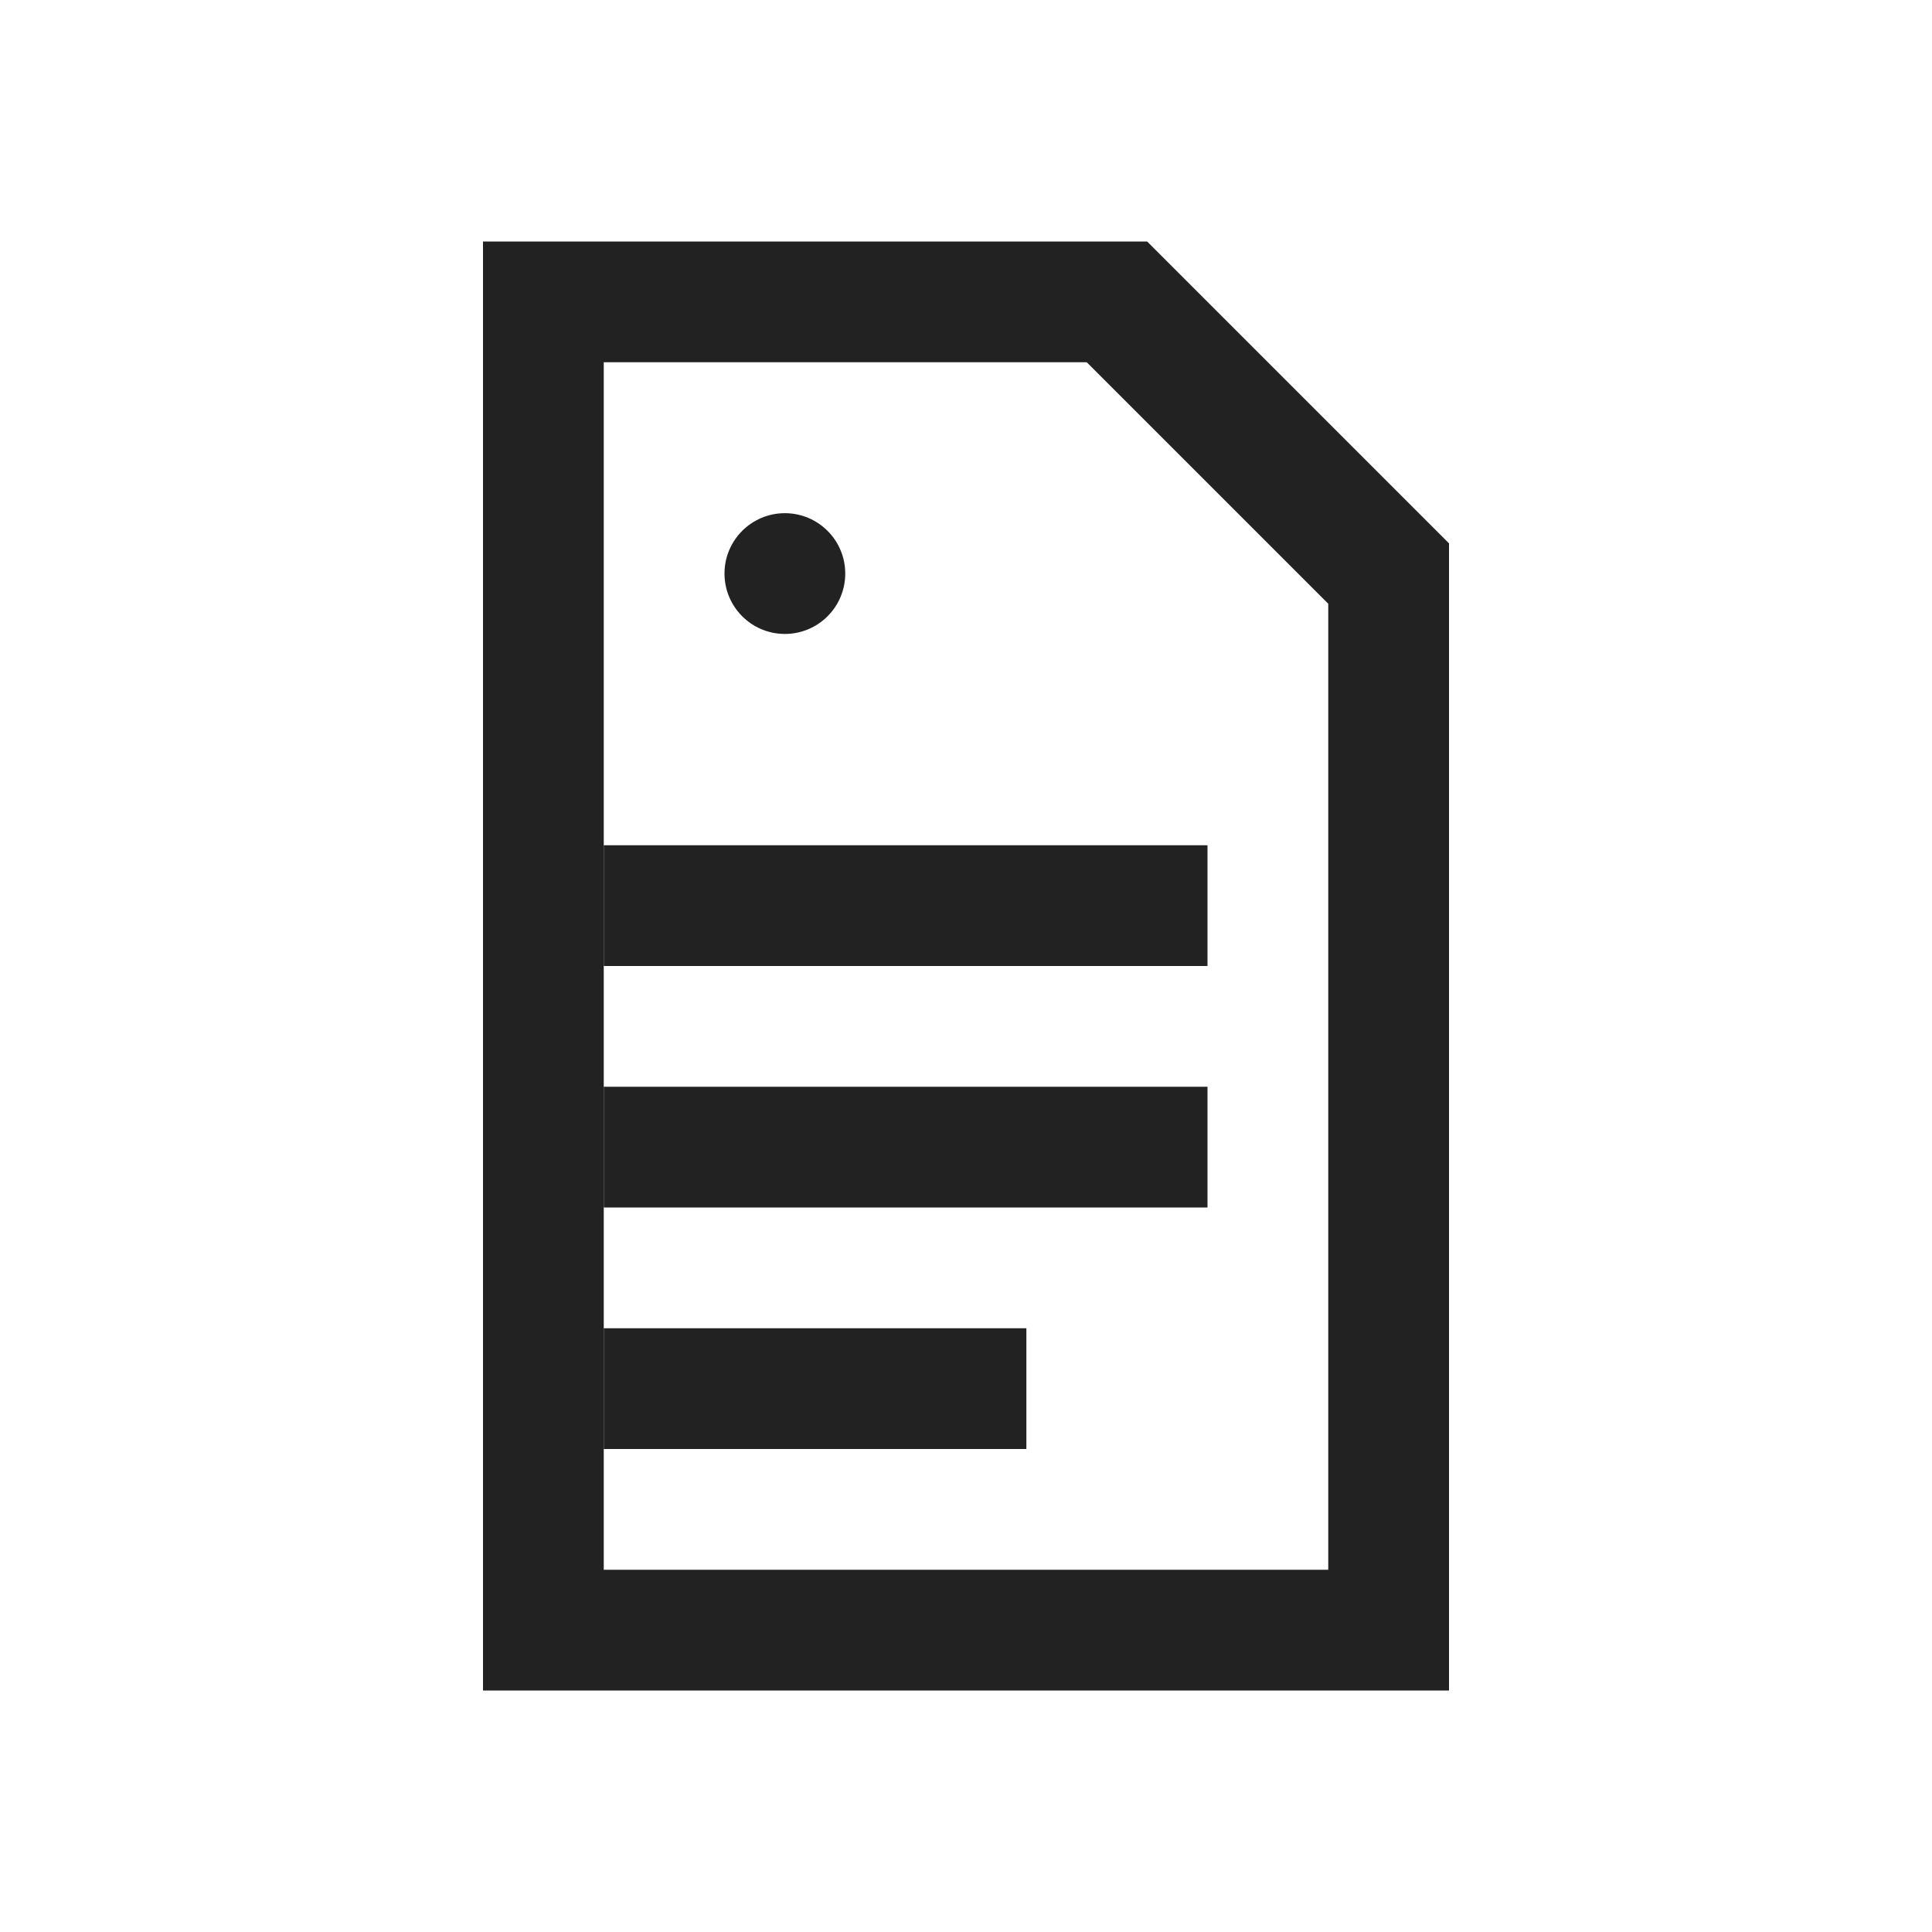
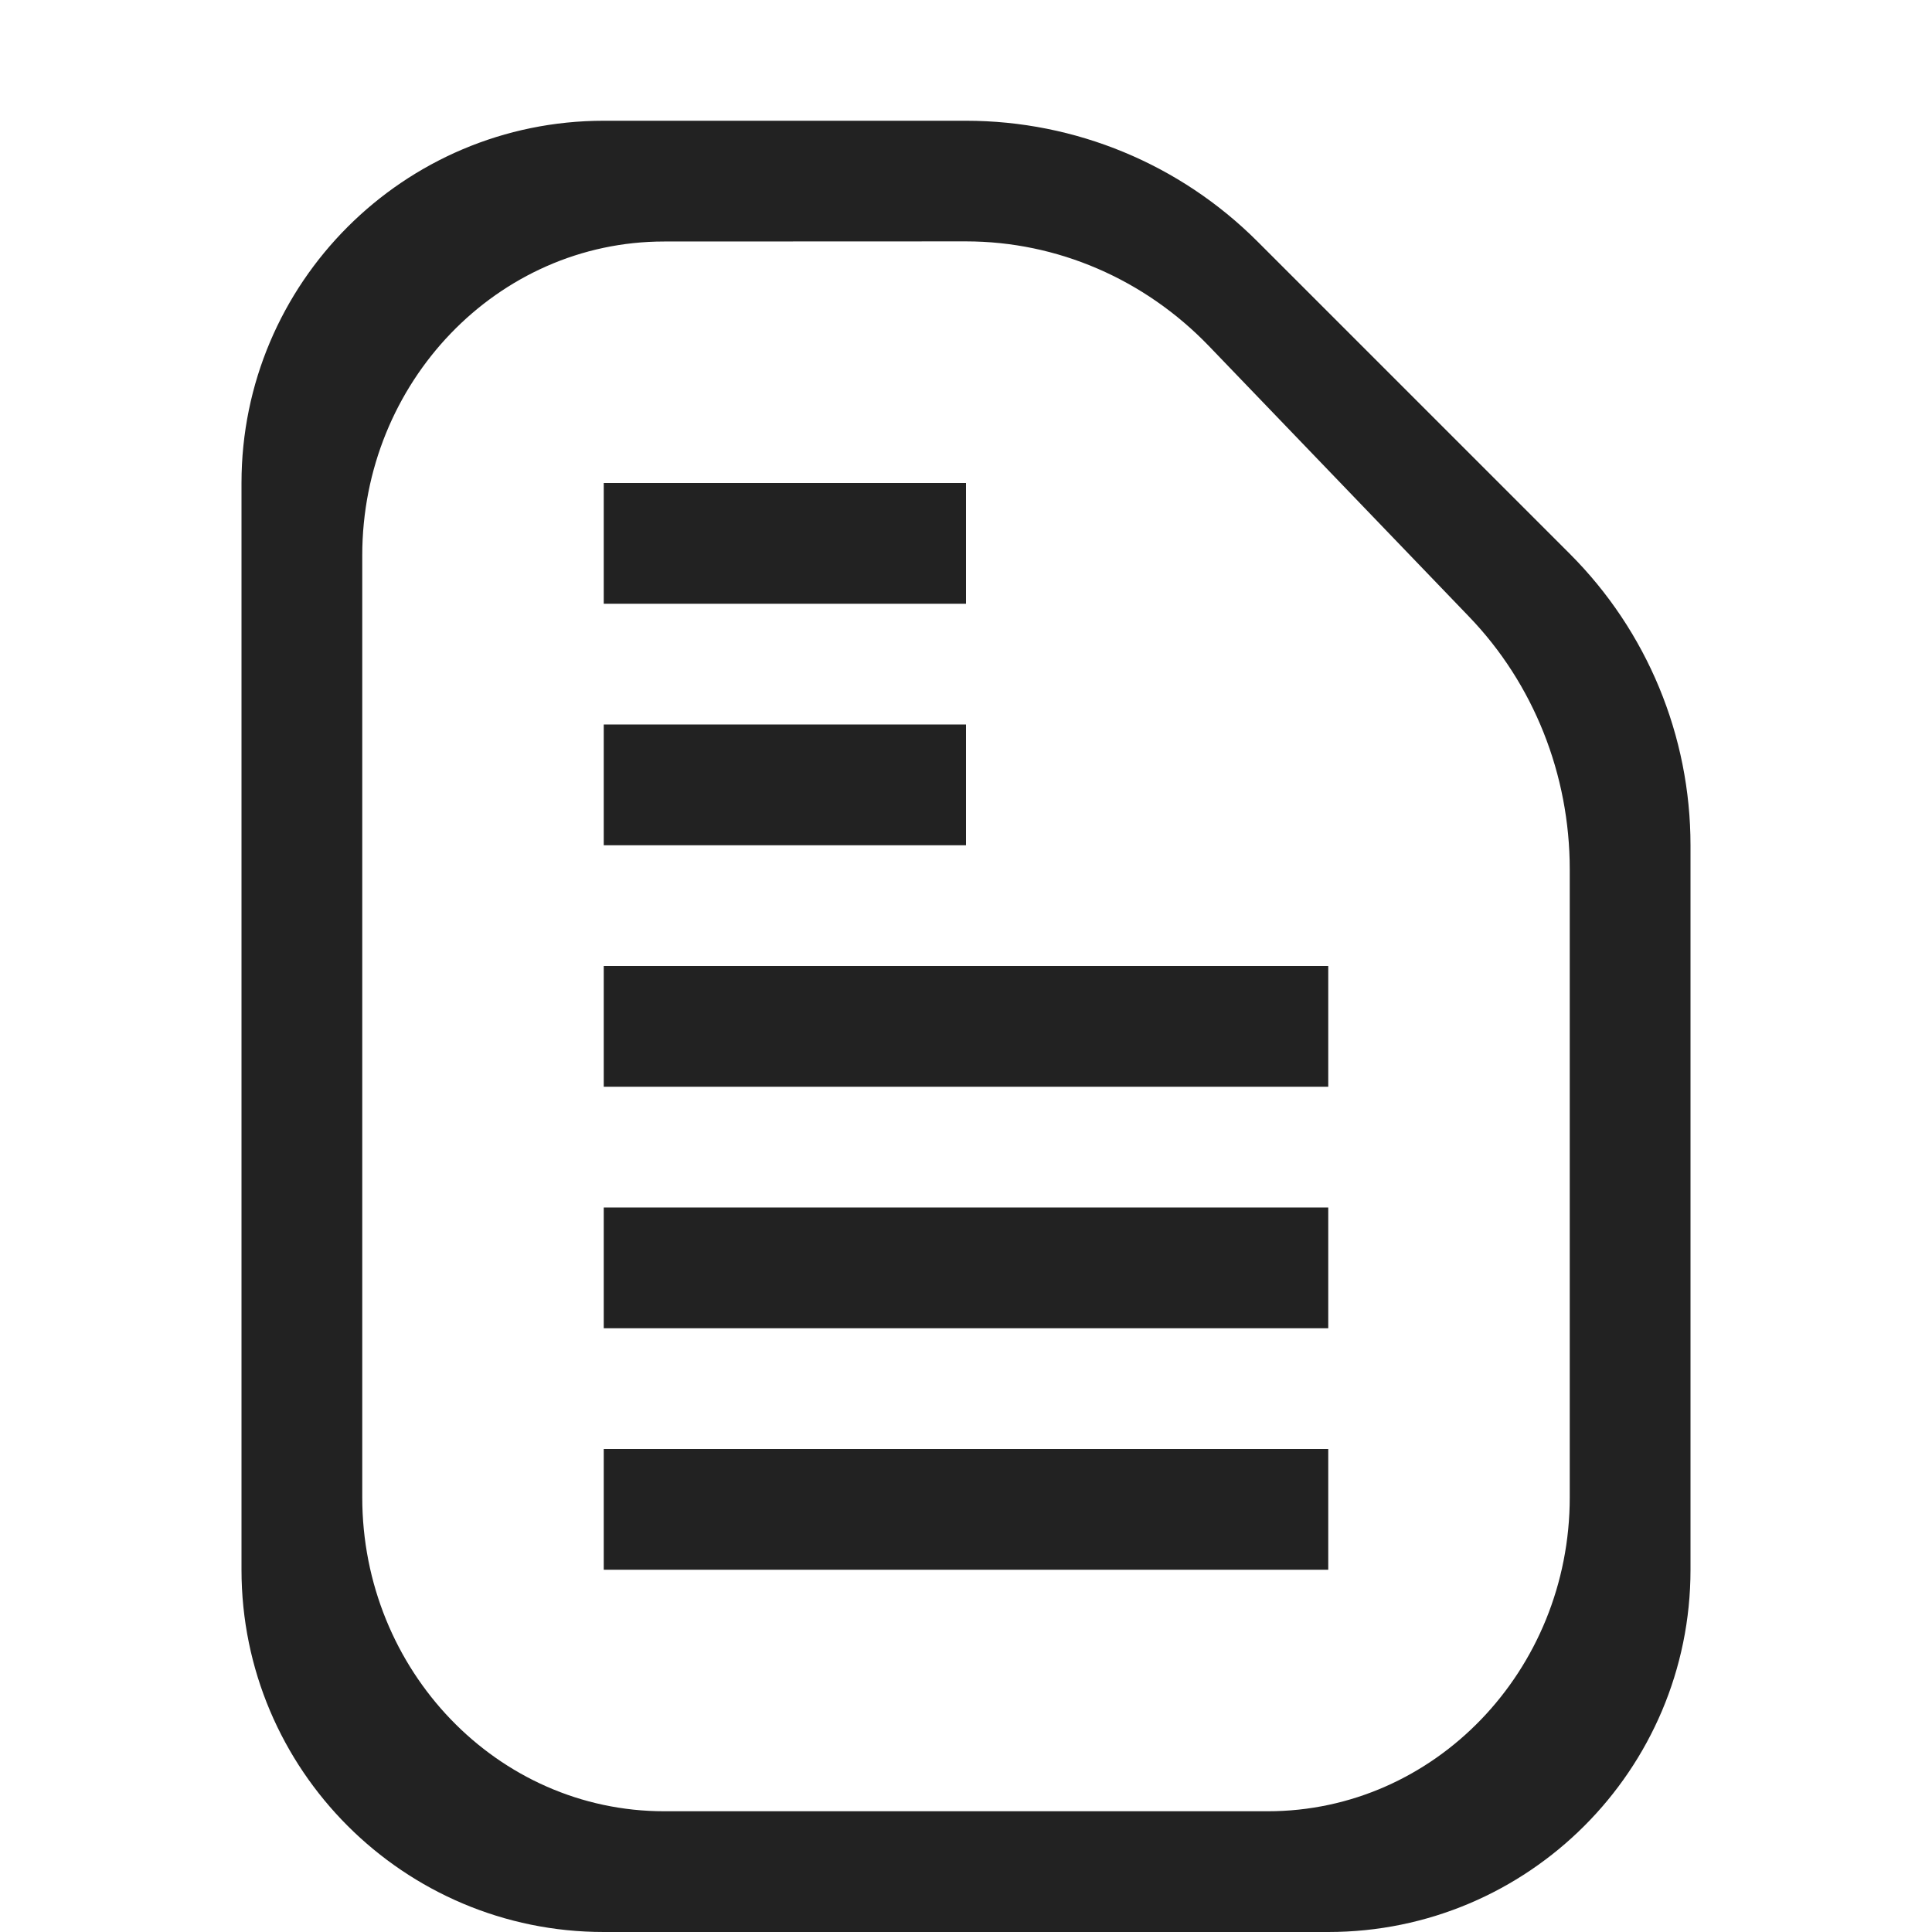
- <svg xmlns="http://www.w3.org/2000/svg" height="32px" viewBox="0 0 32 32" width="32px">
-   <path fill-rule="evenodd" fill="#222222" d="M 8 4 L 19 4 L 24 9 L 24 28 L 8 28 Z M 10 6 L 18 6 L 22 10 L 22 26 L 10 26 Z" />
-   <circle cx="13" cy="9.5" r="1" fill="#222222" />
-   <rect x="10" y="14" width="10" height="2" fill="#222222" />
-   <rect x="10" y="18" width="10" height="2" fill="#222222" />
-   <rect x="10" y="22" width="7" height="2" fill="#222222" />
+ <svg xmlns="http://www.w3.org/2000/svg" height="16px" viewBox="0 0 16 16" width="16px">
+   <path fill-rule="evenodd" fill="#222222" d="m 5 1 c -1.656 0 -3 1.344 -3 3 v 9 c 0 1.656 1.344 3 3 3 h 6 c 1.656 0 3 -1.344 3 -3 v -6 c 0 -0.906 -0.359 -1.773 -1 -2.414 l -2.586 -2.586 c -0.641 -0.641 -1.508 -1 -2.414 -1 z m 0.5 1 c -1.38 0 -2.5 1.165 -2.5 2.6 v 7.8 c 0 1.435 1.12 2.6 2.5 2.6 h 5 c 1.38 0 2.5 -1.165 2.5 -2.6 v -5.2 c 0 -0.785 -0.299 -1.537 -0.833 -2.092 l -2.155 -2.242 c -0.534 -0.555 -1.257 -0.867 -2.012 -0.867 z" />
+   <path fill="#222222" d="m 5 4 v 1 h 3 v -1 z m 0 2 v 1 h 3 v -1 z m 0 2 v 1 h 6 v -1 z m 0 2 v 1 h 6 v -1 z m 0 2 v 1 h 6 v -1 z" />
</svg>
